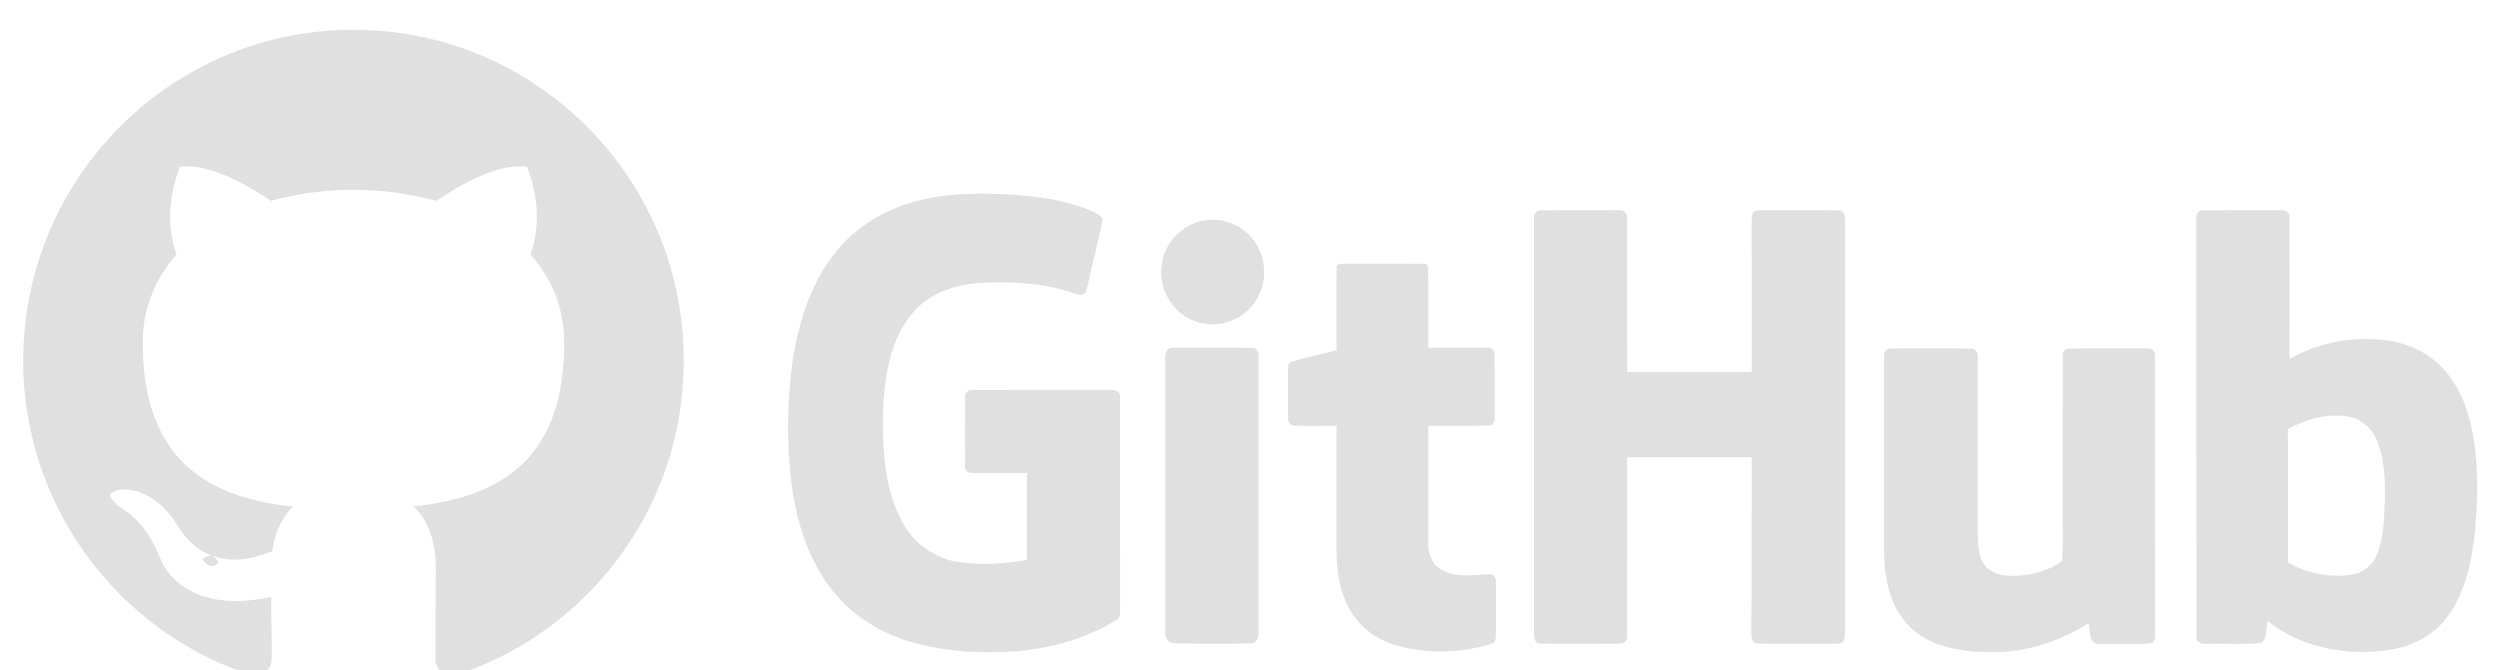
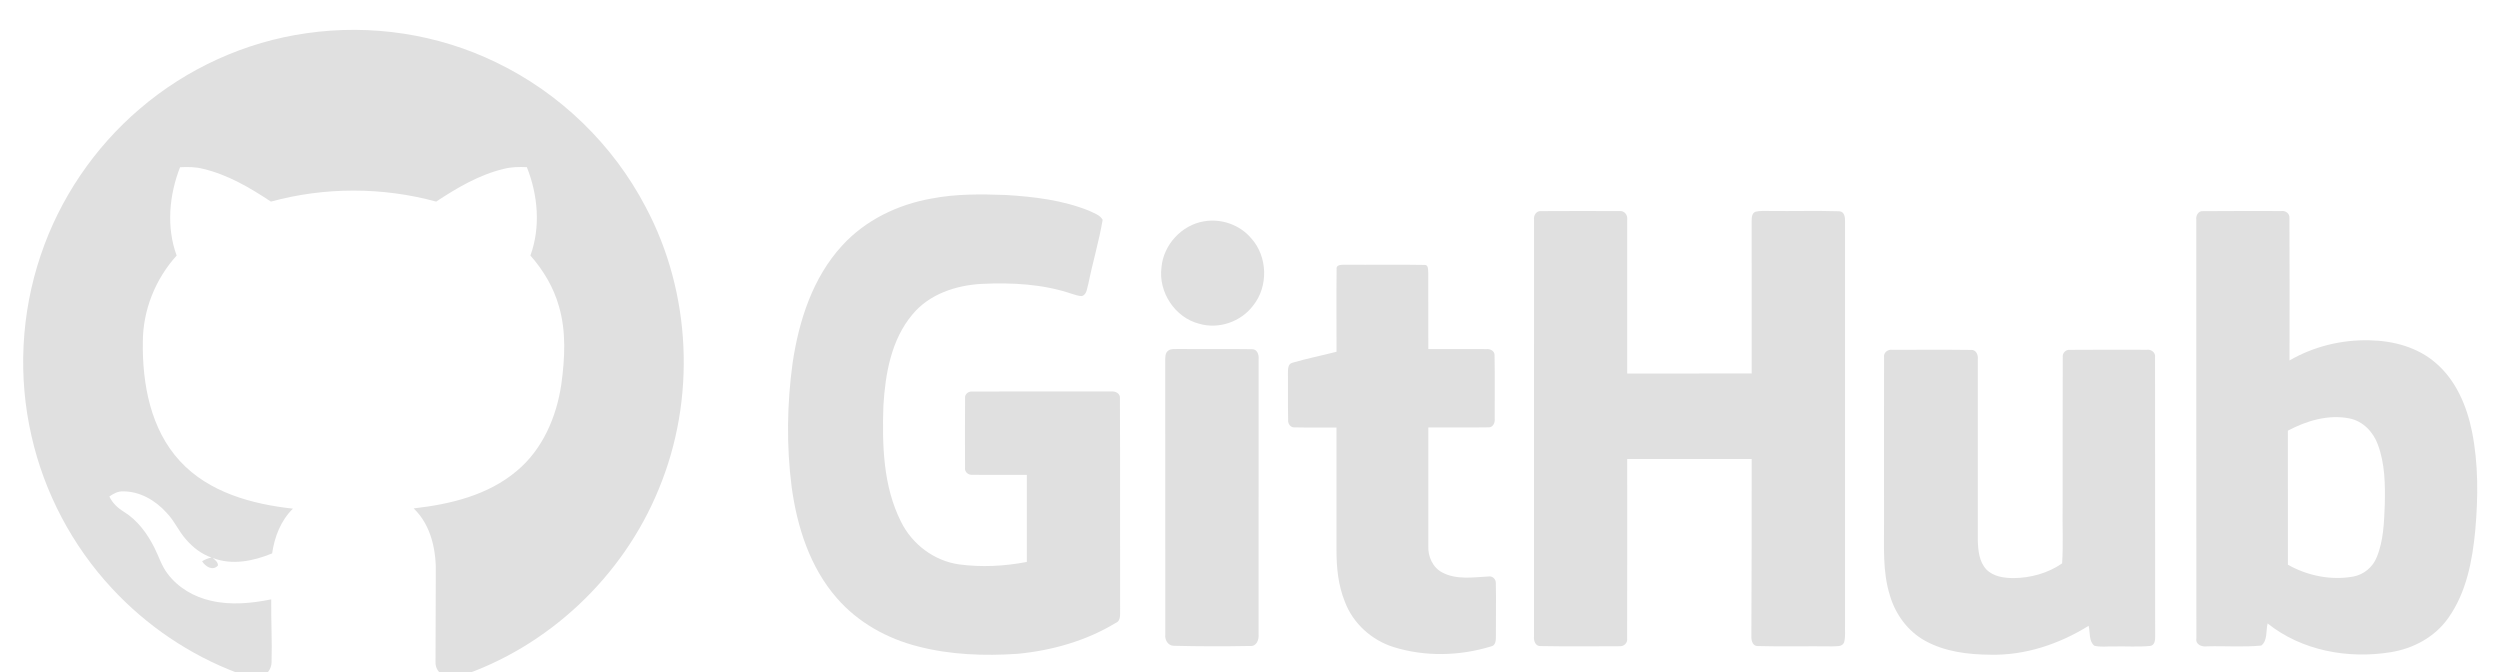
- <svg xmlns="http://www.w3.org/2000/svg" version="1.1" width="71" height="19" viewBox="0 0 71 19">
+ <svg xmlns="http://www.w3.org/2000/svg" version="1.1" width="67" height="18" viewBox="0 0 67 18">
  <g id="github">
    <g id="github">
-       <g id="Logo-GitHub">
-         <g id="#000000ff">
-           <path id="Color-Fill-1" d="M18.706,13.841 C17.691,16.316 15.567,18.309 13.027,19.144 C12.735,19.255 12.353,19.062 12.369,18.723 C12.371,17.909 12.375,17.094 12.376,16.279 C12.399,15.604 12.257,14.866 11.748,14.382 C12.786,14.266 13.864,14.009 14.680,13.319 C15.410,12.713 15.808,11.792 15.942,10.867 C16.042,10.139 16.084,9.380 15.874,8.667 C15.724,8.131 15.431,7.644 15.064,7.228 C15.358,6.422 15.278,5.517 14.963,4.729 C14.741,4.718 14.517,4.723 14.302,4.778 C13.605,4.945 12.980,5.314 12.387,5.703 C10.860,5.288 9.222,5.287 7.695,5.703 C7.099,5.311 6.469,4.941 5.768,4.776 C5.555,4.720 5.333,4.719 5.113,4.731 C4.805,5.521 4.720,6.422 5.017,7.229 C4.415,7.891 4.059,8.771 4.057,9.669 C4.039,10.861 4.276,12.146 5.113,13.047 C5.932,13.932 7.160,14.263 8.320,14.389 C7.975,14.723 7.796,15.187 7.728,15.655 C7.200,15.872 6.589,15.998 6.040,15.783 C6.109,15.840 6.189,15.897 6.191,15.996 C6.044,16.163 5.831,16.027 5.739,15.877 C5.822,15.827 5.911,15.791 6.006,15.772 C5.722,15.675 5.479,15.486 5.284,15.261 C5.072,15.025 4.948,14.724 4.724,14.498 C4.410,14.153 3.966,13.895 3.490,13.901 C3.347,13.895 3.219,13.966 3.106,14.045 C3.193,14.230 3.344,14.372 3.517,14.477 C3.904,14.714 4.183,15.092 4.385,15.494 C4.511,15.739 4.589,16.011 4.761,16.231 C5.058,16.626 5.510,16.887 5.988,16.993 C6.553,17.126 7.141,17.068 7.703,16.955 C7.696,17.547 7.731,18.138 7.713,18.731 C7.713,18.928 7.570,19.119 7.373,19.154 C7.150,19.206 6.936,19.108 6.733,19.033 C5.385,18.525 4.160,17.700 3.179,16.644 C2.057,15.443 1.259,13.941 0.895,12.337 C0.506,10.652 0.599,8.860 1.155,7.223 C1.694,5.621 2.680,4.174 3.966,3.081 C5.304,1.938 6.968,1.182 8.710,0.939 C10.534,0.677 12.436,0.962 14.095,1.767 C15.896,2.629 17.408,4.084 18.336,5.854 C19.638,8.285 19.771,11.299 18.706,13.841 z" fill="#E0E0E0" />
-           <path id="Color-Fill-2" d="M31.315,6.219 C31.212,6.824 31.033,7.416 30.911,8.018 C30.869,8.142 30.876,8.331 30.723,8.376 C30.622,8.375 30.528,8.337 30.433,8.309 C29.615,8.034 28.737,7.991 27.881,8.031 C27.153,8.070 26.391,8.318 25.912,8.897 C25.312,9.608 25.143,10.572 25.088,11.476 C25.052,12.583 25.078,13.750 25.589,14.759 C25.904,15.398 26.532,15.868 27.240,15.966 C27.877,16.052 28.531,16.017 29.162,15.897 C29.162,15.076 29.162,14.255 29.162,13.434 C28.647,13.430 28.133,13.439 27.619,13.431 C27.499,13.446 27.386,13.347 27.407,13.223 C27.405,12.572 27.403,11.922 27.408,11.271 C27.389,11.148 27.509,11.062 27.623,11.076 C28.935,11.072 30.249,11.075 31.561,11.075 C31.681,11.061 31.824,11.134 31.806,11.274 C31.815,13.257 31.805,15.239 31.811,17.222 C31.803,17.362 31.848,17.558 31.683,17.624 C30.843,18.131 29.875,18.401 28.903,18.495 C27.956,18.559 26.992,18.526 26.070,18.286 C25.193,18.066 24.365,17.608 23.767,16.921 C23.005,16.053 22.638,14.911 22.484,13.782 C22.333,12.616 22.350,11.429 22.510,10.265 C22.689,9.069 23.081,7.853 23.915,6.949 C24.576,6.226 25.500,5.784 26.456,5.617 C27.153,5.481 27.866,5.491 28.571,5.516 C29.372,5.565 30.184,5.662 30.934,5.963 C31.068,6.032 31.240,6.078 31.315,6.219 z" fill="#E0E0E0" />
-           <path id="Color-Fill-3" d="M46.212,6.215 C46.214,7.666 46.212,9.116 46.213,10.567 C47.391,10.564 48.570,10.567 49.748,10.565 C49.747,9.136 49.750,7.707 49.747,6.278 C49.749,6.176 49.741,6.033 49.858,5.989 C49.986,5.956 50.122,5.971 50.254,5.968 C50.914,5.977 51.575,5.957 52.234,5.977 C52.386,5.982 52.403,6.155 52.399,6.272 C52.397,10.071 52.397,13.869 52.399,17.668 C52.392,17.836 52.419,18.010 52.372,18.174 C52.316,18.309 52.150,18.274 52.034,18.285 C51.329,18.276 50.623,18.296 49.919,18.276 C49.744,18.274 49.732,18.071 49.739,17.942 C49.749,16.289 49.747,14.637 49.748,12.985 C48.570,12.984 47.391,12.986 46.213,12.984 C46.211,14.676 46.217,16.368 46.210,18.060 C46.230,18.194 46.113,18.294 45.984,18.281 C45.243,18.283 44.501,18.291 43.760,18.277 C43.608,18.290 43.551,18.126 43.565,18.002 C43.567,14.074 43.565,10.146 43.566,6.218 C43.550,6.091 43.633,5.956 43.774,5.972 C44.511,5.967 45.249,5.969 45.986,5.971 C46.128,5.950 46.232,6.079 46.212,6.215 z" fill="#E0E0E0" />
-           <path id="Color-Fill-4" d="M62.375,6.223 C62.356,6.099 62.432,5.958 62.572,5.973 C63.311,5.965 64.051,5.971 64.791,5.970 C64.910,5.953 65.031,6.039 65.020,6.168 C65.027,7.511 65.023,8.854 65.022,10.197 C65.706,9.802 66.501,9.608 67.290,9.627 C67.962,9.638 68.658,9.819 69.175,10.268 C69.746,10.753 70.054,11.476 70.202,12.196 C70.389,13.115 70.380,14.062 70.298,14.992 C70.217,15.855 70.048,16.752 69.538,17.473 C69.158,18.018 68.536,18.351 67.889,18.451 C66.685,18.645 65.368,18.408 64.400,17.636 C64.348,17.839 64.404,18.120 64.220,18.262 C63.710,18.312 63.192,18.270 62.680,18.284 C62.535,18.304 62.347,18.238 62.377,18.058 C62.373,14.113 62.376,10.168 62.375,6.223 M67.497,15.769 C67.694,15.299 67.707,14.778 67.728,14.275 C67.741,13.704 67.734,13.114 67.530,12.573 C67.401,12.221 67.108,11.914 66.732,11.838 C66.128,11.717 65.509,11.901 64.976,12.183 C64.977,13.448 64.975,14.712 64.977,15.976 C65.537,16.289 66.204,16.424 66.838,16.309 C67.130,16.254 67.385,16.046 67.497,15.769 z" fill="#E0E0E0" />
-           <path id="Color-Fill-5" d="M34.056,9.158 C33.369,8.985 32.892,8.261 32.986,7.561 C33.043,6.923 33.561,6.365 34.191,6.262 C34.684,6.175 35.214,6.360 35.537,6.744 C36.002,7.258 36.026,8.104 35.590,8.643 C35.244,9.104 34.610,9.322 34.056,9.158 z" fill="#E0E0E0" />
-           <path id="Color-Fill-6" d="M40.562,7.723 C40.561,8.441 40.565,9.158 40.564,9.875 C41.114,9.876 41.665,9.872 42.215,9.876 C42.323,9.864 42.451,9.929 42.445,10.053 C42.457,10.647 42.447,11.243 42.450,11.838 C42.465,11.954 42.401,12.101 42.264,12.089 C41.698,12.099 41.131,12.088 40.564,12.093 C40.564,13.212 40.564,14.331 40.564,15.449 C40.552,15.746 40.691,16.058 40.964,16.196 C41.367,16.408 41.836,16.331 42.271,16.308 C42.381,16.285 42.487,16.383 42.481,16.495 C42.494,16.996 42.479,17.498 42.483,17.999 C42.485,18.110 42.479,18.264 42.342,18.287 C41.451,18.559 40.476,18.582 39.583,18.307 C38.959,18.113 38.427,17.639 38.195,17.024 C38.004,16.559 37.955,16.052 37.956,15.553 C37.956,14.400 37.956,13.246 37.956,12.093 C37.561,12.089 37.167,12.100 36.773,12.090 C36.656,12.103 36.574,11.991 36.583,11.883 C36.574,11.440 36.583,10.997 36.578,10.554 C36.579,10.446 36.574,10.292 36.707,10.261 C37.119,10.141 37.541,10.057 37.957,9.951 C37.958,9.173 37.950,8.394 37.960,7.617 C37.939,7.472 38.124,7.492 38.218,7.488 C38.959,7.495 39.701,7.480 40.443,7.494 C40.576,7.479 40.554,7.636 40.562,7.723 z" fill="#E0E0E0" />
-           <path id="Color-Fill-7" d="M35.745,10.164 C35.744,12.758 35.746,15.352 35.744,17.945 C35.758,18.098 35.686,18.291 35.502,18.274 C34.781,18.287 34.057,18.286 33.336,18.268 C33.168,18.267 33.074,18.097 33.094,17.945 C33.091,15.371 33.095,12.797 33.092,10.222 C33.095,10.114 33.082,9.977 33.190,9.911 C33.265,9.860 33.363,9.881 33.449,9.873 C34.150,9.880 34.853,9.867 35.554,9.879 C35.708,9.872 35.757,10.039 35.745,10.164 z" fill="#E0E0E0" />
-           <path id="Color-Fill-8" d="M56.170,10.165 C56.170,11.870 56.169,13.574 56.170,15.279 C56.178,15.568 56.206,15.890 56.414,16.111 C56.614,16.313 56.916,16.353 57.188,16.354 C57.671,16.349 58.165,16.214 58.564,15.937 C58.600,15.386 58.568,14.831 58.579,14.278 C58.581,12.887 58.576,11.497 58.582,10.107 C58.567,9.987 58.669,9.882 58.790,9.897 C59.515,9.891 60.241,9.894 60.967,9.895 C61.093,9.876 61.224,9.972 61.203,10.108 C61.208,12.739 61.202,15.371 61.206,18.003 C61.211,18.107 61.194,18.256 61.066,18.273 C60.718,18.306 60.367,18.278 60.019,18.288 C59.839,18.282 59.654,18.311 59.480,18.267 C59.317,18.137 59.365,17.887 59.317,17.704 C58.483,18.220 57.511,18.545 56.524,18.521 C55.892,18.517 55.237,18.436 54.676,18.129 C54.183,17.859 53.828,17.377 53.673,16.842 C53.462,16.175 53.511,15.468 53.506,14.780 C53.507,13.222 53.502,11.664 53.508,10.107 C53.487,9.971 53.618,9.877 53.744,9.896 C54.488,9.896 55.231,9.889 55.974,9.899 C56.121,9.885 56.185,10.041 56.170,10.165 z" fill="#E0E0E0" />
+       <g id="github">
+         <g id="github">
+           <g id="Logo-GitHub">
+             <g id="#000000ff">
+               <path id="Color-Fill-1" d="M11.672,17.738 C11.674,16.966 11.678,16.194 11.679,15.422 C11.700,14.783 11.566,14.084 11.086,13.625 C12.066,13.515 13.083,13.272 13.853,12.618 C14.542,12.044 14.917,11.171 15.044,10.295 C15.138,9.605 15.178,8.886 14.980,8.211 C14.838,7.703 14.562,7.242 14.215,6.848 C14.493,6.084 14.417,5.227 14.120,4.480 C13.911,4.470 13.699,4.474 13.496,4.527 C12.839,4.685 12.249,5.034 11.689,5.403 C10.248,5.010 8.702,5.009 7.261,5.403 C6.699,5.031 6.105,4.681 5.443,4.525 C5.242,4.472 5.033,4.471 4.825,4.482 C4.534,5.230 4.454,6.084 4.734,6.849 C4.166,7.476 3.830,8.309 3.828,9.160 C3.811,10.289 4.035,11.507 4.825,12.360 C5.598,13.199 6.757,13.512 7.851,13.632 C7.526,13.948 7.357,14.388 7.293,14.831 C6.794,15.037 6.218,15.156 5.700,14.952 C5.765,15.006 5.840,15.060 5.842,15.154 C5.703,15.312 5.502,15.183 5.416,15.041 C5.494,14.994 5.578,14.960 5.668,14.942 C5.400,14.850 5.170,14.671 4.986,14.458 C4.786,14.234 4.669,13.949 4.458,13.735 C4.162,13.408 3.743,13.164 3.293,13.169 C3.158,13.164 3.038,13.231 2.931,13.306 C3.013,13.481 3.156,13.616 3.319,13.715 C3.684,13.940 3.947,14.298 4.138,14.679 C4.257,14.911 4.330,15.168 4.493,15.377 C4.773,15.751 5.200,15.998 5.651,16.099 C6.184,16.225 6.739,16.170 7.269,16.063 C7.262,16.623 7.295,17.183 7.278,17.745 C7.278,17.932 7.144,18.113 6.958,18.146 C6.747,18.195 6.545,18.102 6.354,18.031 C5.082,17.550 3.926,16.768 3.000,15.768 C1.941,14.630 1.188,13.207 0.845,11.688 C0.477,10.091 0.565,8.394 1.090,6.843 C1.599,5.325 2.529,3.954 3.743,2.919 C5.005,1.836 6.575,1.120 8.219,0.890 C9.941,0.641 11.735,0.911 13.301,1.674 C15.000,2.491 16.427,3.869 17.303,5.546 C18.532,7.849 18.657,10.704 17.652,13.113 C16.694,15.457 14.690,17.345 12.293,18.136 C12.018,18.242 11.657,18.059 11.672,17.738 z" fill="#E0E0E0" />
+               <path id="Color-Fill-2" d="M28.992,7.935 C28.897,7.934 28.808,7.898 28.718,7.872 C27.947,7.611 27.118,7.570 26.310,7.608 C25.623,7.645 24.904,7.880 24.452,8.429 C23.886,9.102 23.726,10.016 23.675,10.872 C23.641,11.921 23.665,13.026 24.147,13.982 C24.445,14.588 25.037,15.033 25.705,15.126 C26.306,15.207 26.924,15.174 27.519,15.060 C27.519,14.283 27.519,13.505 27.519,12.727 C27.033,12.723 26.548,12.732 26.063,12.724 C25.950,12.738 25.843,12.645 25.863,12.527 C25.861,11.910 25.859,11.295 25.864,10.678 C25.846,10.561 25.959,10.480 26.067,10.493 C27.305,10.489 28.545,10.492 29.783,10.492 C29.896,10.479 30.031,10.548 30.014,10.681 C30.023,12.559 30.013,14.437 30.019,16.316 C30.011,16.448 30.054,16.634 29.898,16.696 C29.105,17.177 28.192,17.433 27.275,17.522 C26.381,17.582 25.471,17.551 24.601,17.324 C23.774,17.115 22.992,16.681 22.428,16.030 C21.709,15.208 21.363,14.126 21.217,13.057 C21.075,11.952 21.091,10.827 21.242,9.725 C21.411,8.592 21.781,7.440 22.568,6.583 C23.191,5.898 24.063,5.480 24.966,5.321 C25.623,5.193 26.296,5.202 26.961,5.226 C27.717,5.272 28.483,5.364 29.191,5.649 C29.318,5.715 29.480,5.758 29.551,5.892 C29.454,6.465 29.285,7.026 29.170,7.596 C29.130,7.713 29.137,7.893 28.992,7.935 z" fill="#E0E0E0" />
+               <path id="Color-Fill-3" d="M46.945,10.009 C46.944,8.655 46.947,7.301 46.944,5.948 C46.946,5.851 46.939,5.715 47.049,5.674 C47.170,5.643 47.298,5.657 47.423,5.654 C48.046,5.662 48.669,5.643 49.291,5.662 C49.435,5.667 49.451,5.831 49.447,5.942 C49.445,9.541 49.445,13.139 49.447,16.738 C49.440,16.897 49.466,17.062 49.421,17.217 C49.369,17.345 49.212,17.312 49.103,17.323 C48.437,17.314 47.771,17.333 47.107,17.314 C46.942,17.312 46.930,17.120 46.937,16.998 C46.946,15.432 46.944,13.867 46.945,12.302 C45.834,12.301 44.721,12.303 43.609,12.301 C43.608,13.904 43.613,15.507 43.607,17.109 C43.625,17.236 43.515,17.331 43.393,17.319 C42.694,17.321 41.994,17.328 41.295,17.315 C41.151,17.327 41.097,17.172 41.111,17.055 C41.113,13.333 41.111,9.612 41.112,5.891 C41.096,5.770 41.175,5.643 41.308,5.658 C42.003,5.653 42.700,5.655 43.395,5.657 C43.529,5.637 43.627,5.759 43.609,5.888 C43.610,7.263 43.609,8.636 43.609,10.011 C44.721,10.008 45.834,10.011 46.945,10.009 z" fill="#E0E0E0" />
+               <path id="Color-Fill-4" d="M58.861,5.895 C58.843,5.778 58.915,5.644 59.047,5.659 C59.744,5.651 60.442,5.657 61.141,5.656 C61.253,5.640 61.367,5.721 61.357,5.843 C61.364,7.116 61.360,8.388 61.359,9.660 C62.004,9.286 62.754,9.102 63.499,9.120 C64.133,9.131 64.790,9.302 65.278,9.728 C65.817,10.187 66.107,10.872 66.247,11.554 C66.423,12.425 66.415,13.322 66.338,14.203 C66.261,15.021 66.102,15.870 65.620,16.553 C65.262,17.070 64.675,17.385 64.064,17.480 C62.928,17.664 61.685,17.439 60.772,16.708 C60.723,16.900 60.776,17.166 60.602,17.301 C60.121,17.348 59.632,17.308 59.149,17.322 C59.012,17.341 58.834,17.278 58.863,17.108 C58.859,13.370 58.862,9.633 58.861,5.895 M63.725,11.911 C63.604,11.578 63.327,11.287 62.972,11.215 C62.402,11.100 61.818,11.275 61.315,11.542 C61.316,12.740 61.314,13.938 61.316,15.135 C61.845,15.432 62.474,15.560 63.072,15.451 C63.348,15.399 63.589,15.201 63.694,14.939 C63.880,14.494 63.893,14.000 63.912,13.524 C63.925,12.983 63.918,12.424 63.725,11.911 z" fill="#E0E0E0" />
+               <path id="Color-Fill-5" d="M32.265,5.932 C32.730,5.850 33.230,6.025 33.535,6.389 C33.974,6.876 33.996,7.677 33.585,8.188 C33.258,8.625 32.660,8.831 32.137,8.676 C31.489,8.512 31.039,7.826 31.128,7.163 C31.181,6.559 31.670,6.030 32.265,5.932 z" fill="#E0E0E0" />
+               <path id="Color-Fill-6" d="M39.837,9.356 C39.939,9.345 40.059,9.406 40.054,9.524 C40.065,10.087 40.056,10.651 40.058,11.215 C40.073,11.325 40.012,11.464 39.883,11.453 C39.349,11.462 38.814,11.452 38.279,11.457 C38.279,12.517 38.279,13.577 38.279,14.636 C38.267,14.917 38.399,15.213 38.656,15.344 C39.036,15.544 39.479,15.471 39.890,15.450 C39.993,15.428 40.093,15.521 40.088,15.627 C40.100,16.101 40.086,16.577 40.090,17.052 C40.091,17.157 40.086,17.303 39.957,17.325 C39.116,17.582 38.196,17.604 37.353,17.343 C36.764,17.160 36.262,16.711 36.043,16.128 C35.863,15.687 35.817,15.207 35.818,14.734 C35.818,13.642 35.818,12.549 35.818,11.457 C35.445,11.453 35.073,11.463 34.701,11.454 C34.591,11.466 34.513,11.360 34.522,11.258 C34.513,10.838 34.522,10.418 34.517,9.999 C34.518,9.896 34.513,9.750 34.639,9.721 C35.028,9.607 35.426,9.528 35.819,9.427 C35.820,8.690 35.812,7.952 35.821,7.216 C35.802,7.079 35.976,7.098 36.065,7.094 C36.764,7.101 37.464,7.086 38.165,7.100 C38.290,7.085 38.269,7.234 38.277,7.317 C38.276,7.997 38.280,8.676 38.279,9.355 C38.798,9.356 39.318,9.352 39.837,9.356 z" fill="#E0E0E0" />
+               <path id="Color-Fill-7" d="M33.502,17.312 C32.822,17.325 32.138,17.324 31.458,17.307 C31.299,17.306 31.211,17.145 31.230,17.001 C31.227,14.562 31.230,12.123 31.228,9.684 C31.230,9.582 31.218,9.452 31.320,9.389 C31.391,9.341 31.483,9.361 31.565,9.353 C32.226,9.360 32.889,9.348 33.551,9.359 C33.696,9.352 33.743,9.511 33.731,9.629 C33.730,12.087 33.732,14.544 33.730,17.001 C33.743,17.145 33.676,17.328 33.502,17.312 z" fill="#E0E0E0" />
+               <path id="Color-Fill-8" d="M53.236,15.263 C53.424,15.454 53.709,15.492 53.966,15.493 C54.422,15.489 54.888,15.361 55.265,15.098 C55.299,14.576 55.268,14.050 55.279,13.527 C55.281,12.209 55.276,10.892 55.282,9.575 C55.267,9.461 55.364,9.362 55.478,9.376 C56.162,9.370 56.847,9.373 57.532,9.374 C57.651,9.356 57.775,9.447 57.755,9.576 C57.760,12.069 57.754,14.562 57.758,17.055 C57.762,17.154 57.746,17.295 57.626,17.311 C57.297,17.343 56.966,17.316 56.638,17.325 C56.468,17.320 56.293,17.347 56.129,17.306 C55.975,17.182 56.020,16.946 55.975,16.772 C55.188,17.261 54.271,17.569 53.340,17.546 C52.743,17.542 52.125,17.466 51.596,17.175 C51.130,16.919 50.795,16.462 50.649,15.956 C50.450,15.324 50.496,14.654 50.492,14.002 C50.493,12.526 50.488,11.050 50.493,9.575 C50.474,9.446 50.597,9.357 50.716,9.375 C51.418,9.375 52.119,9.369 52.821,9.378 C52.959,9.365 53.020,9.513 53.005,9.630 C53.005,11.245 53.005,12.860 53.005,14.475 C53.013,14.749 53.039,15.054 53.236,15.263 z" fill="#E0E0E0" />
+             </g>
+           </g>
        </g>
      </g>
    </g>
  </g>
</svg>
